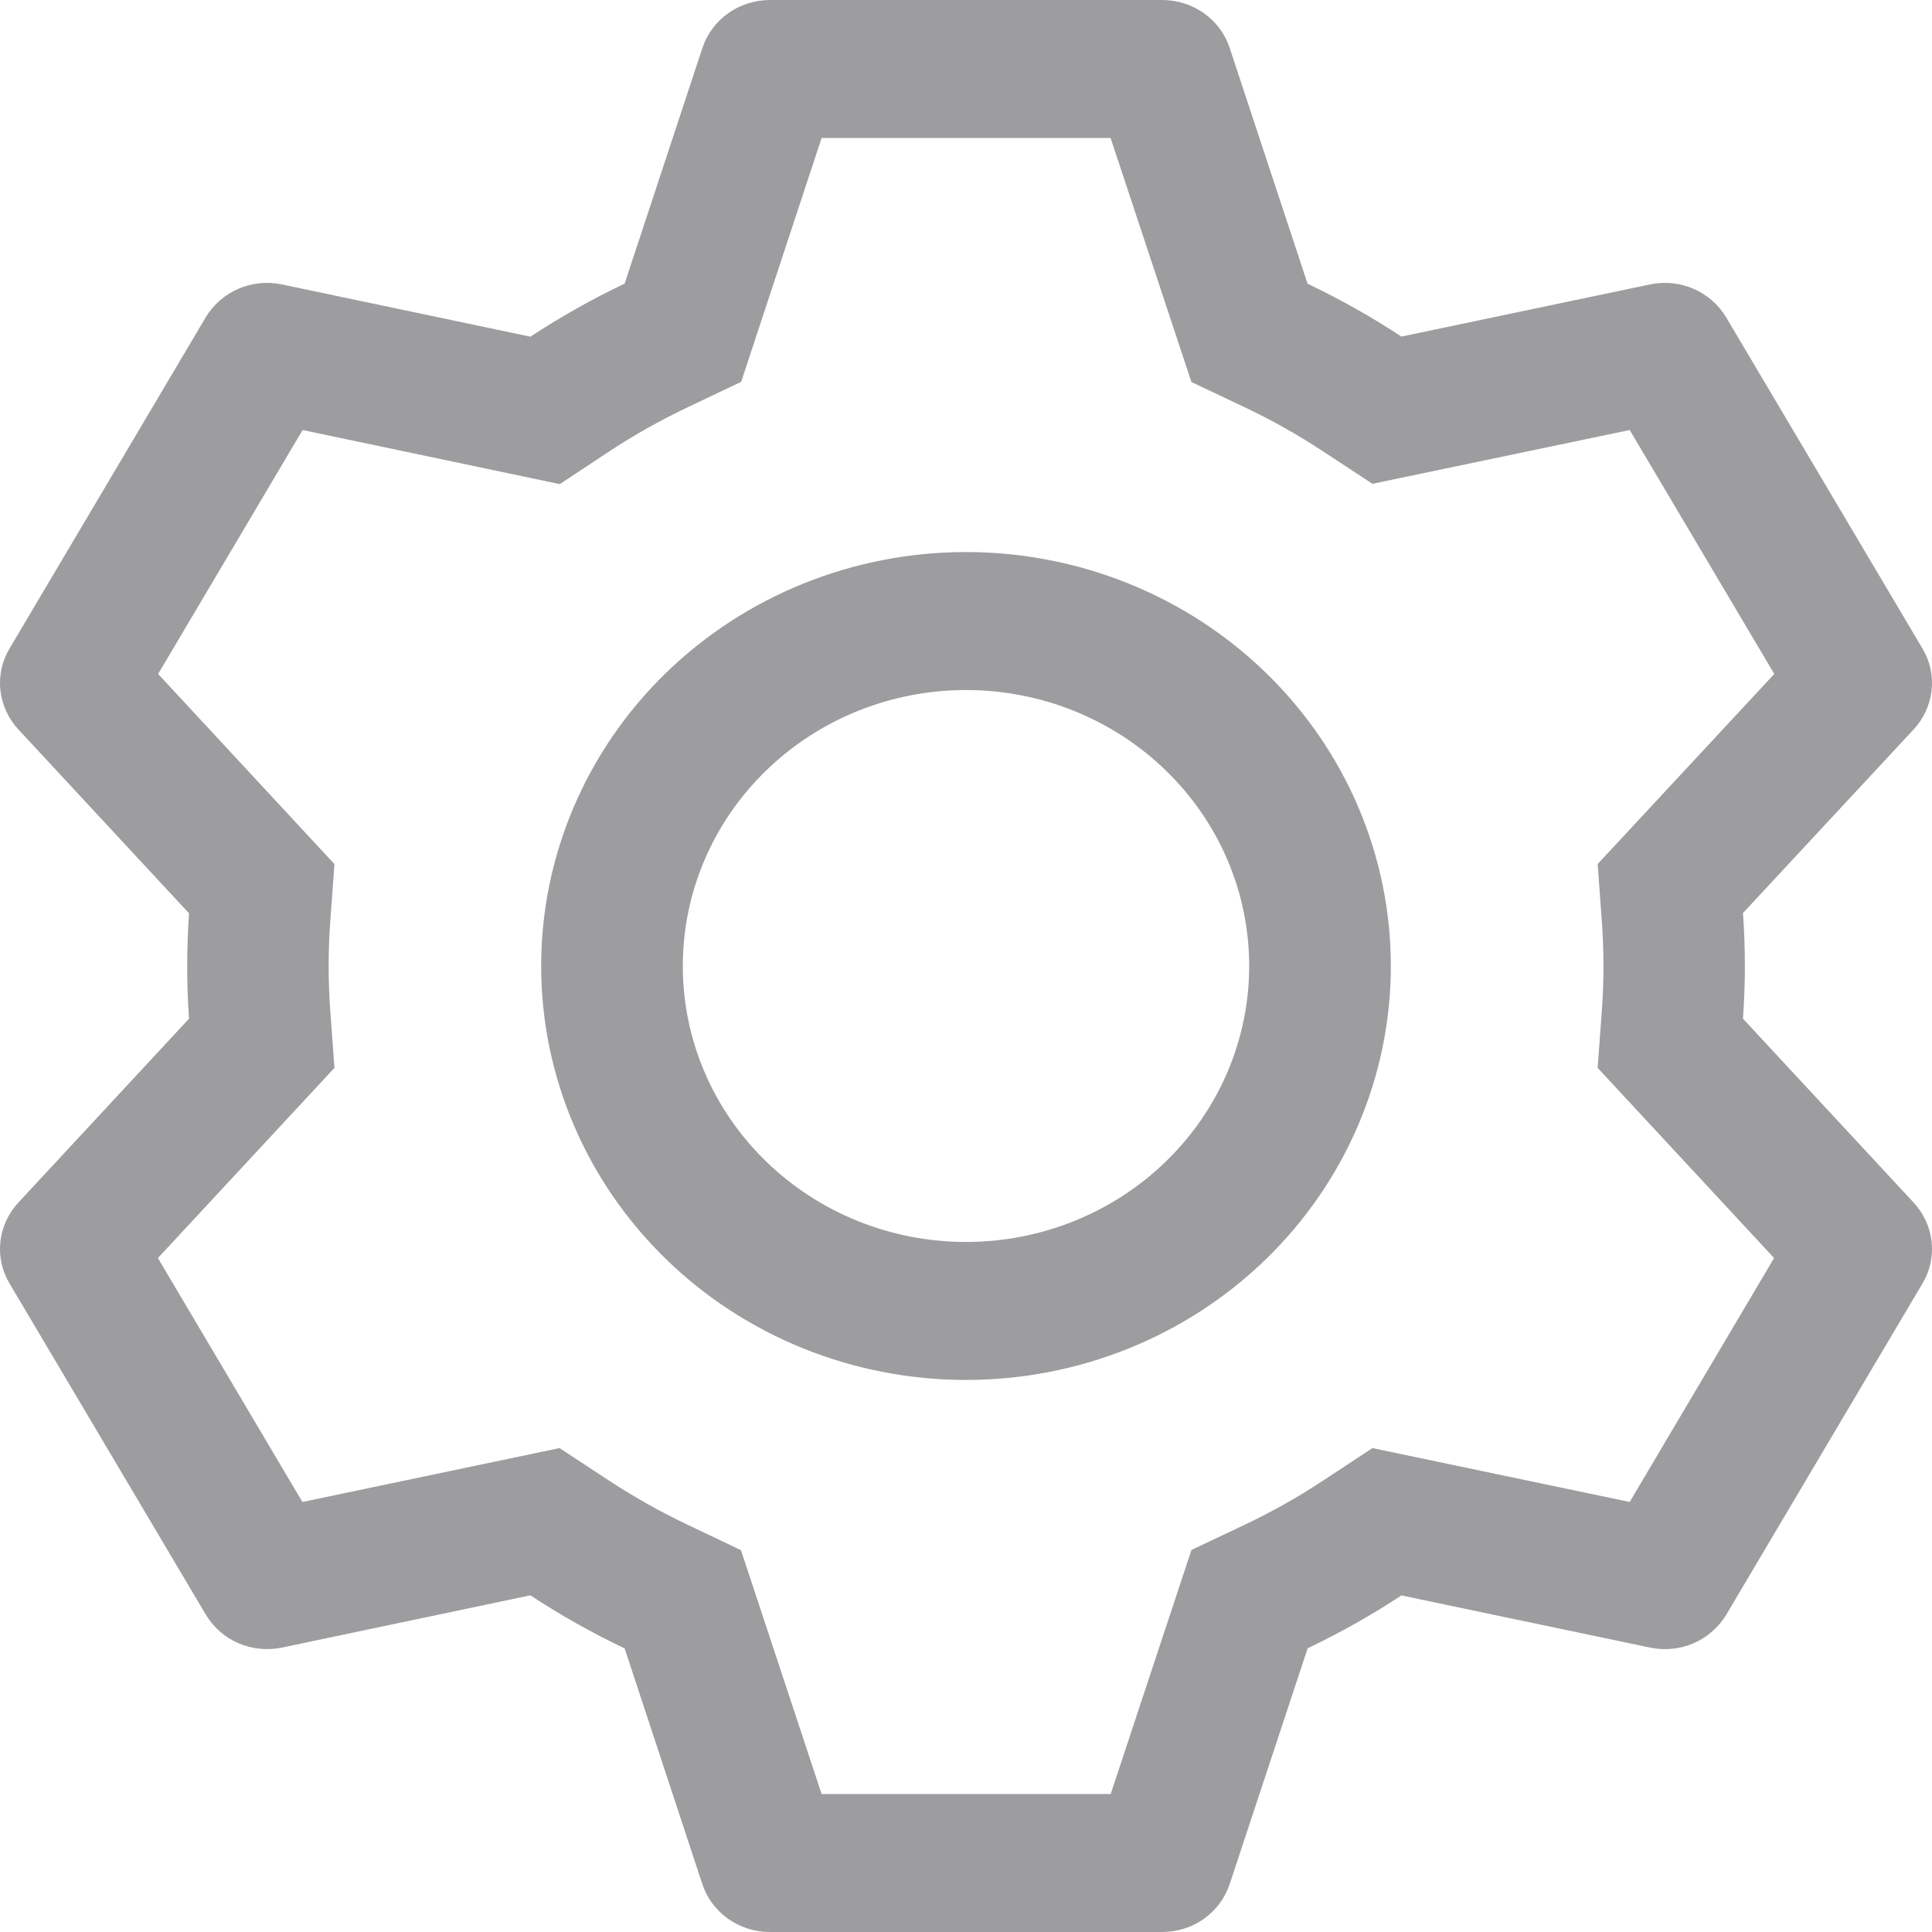
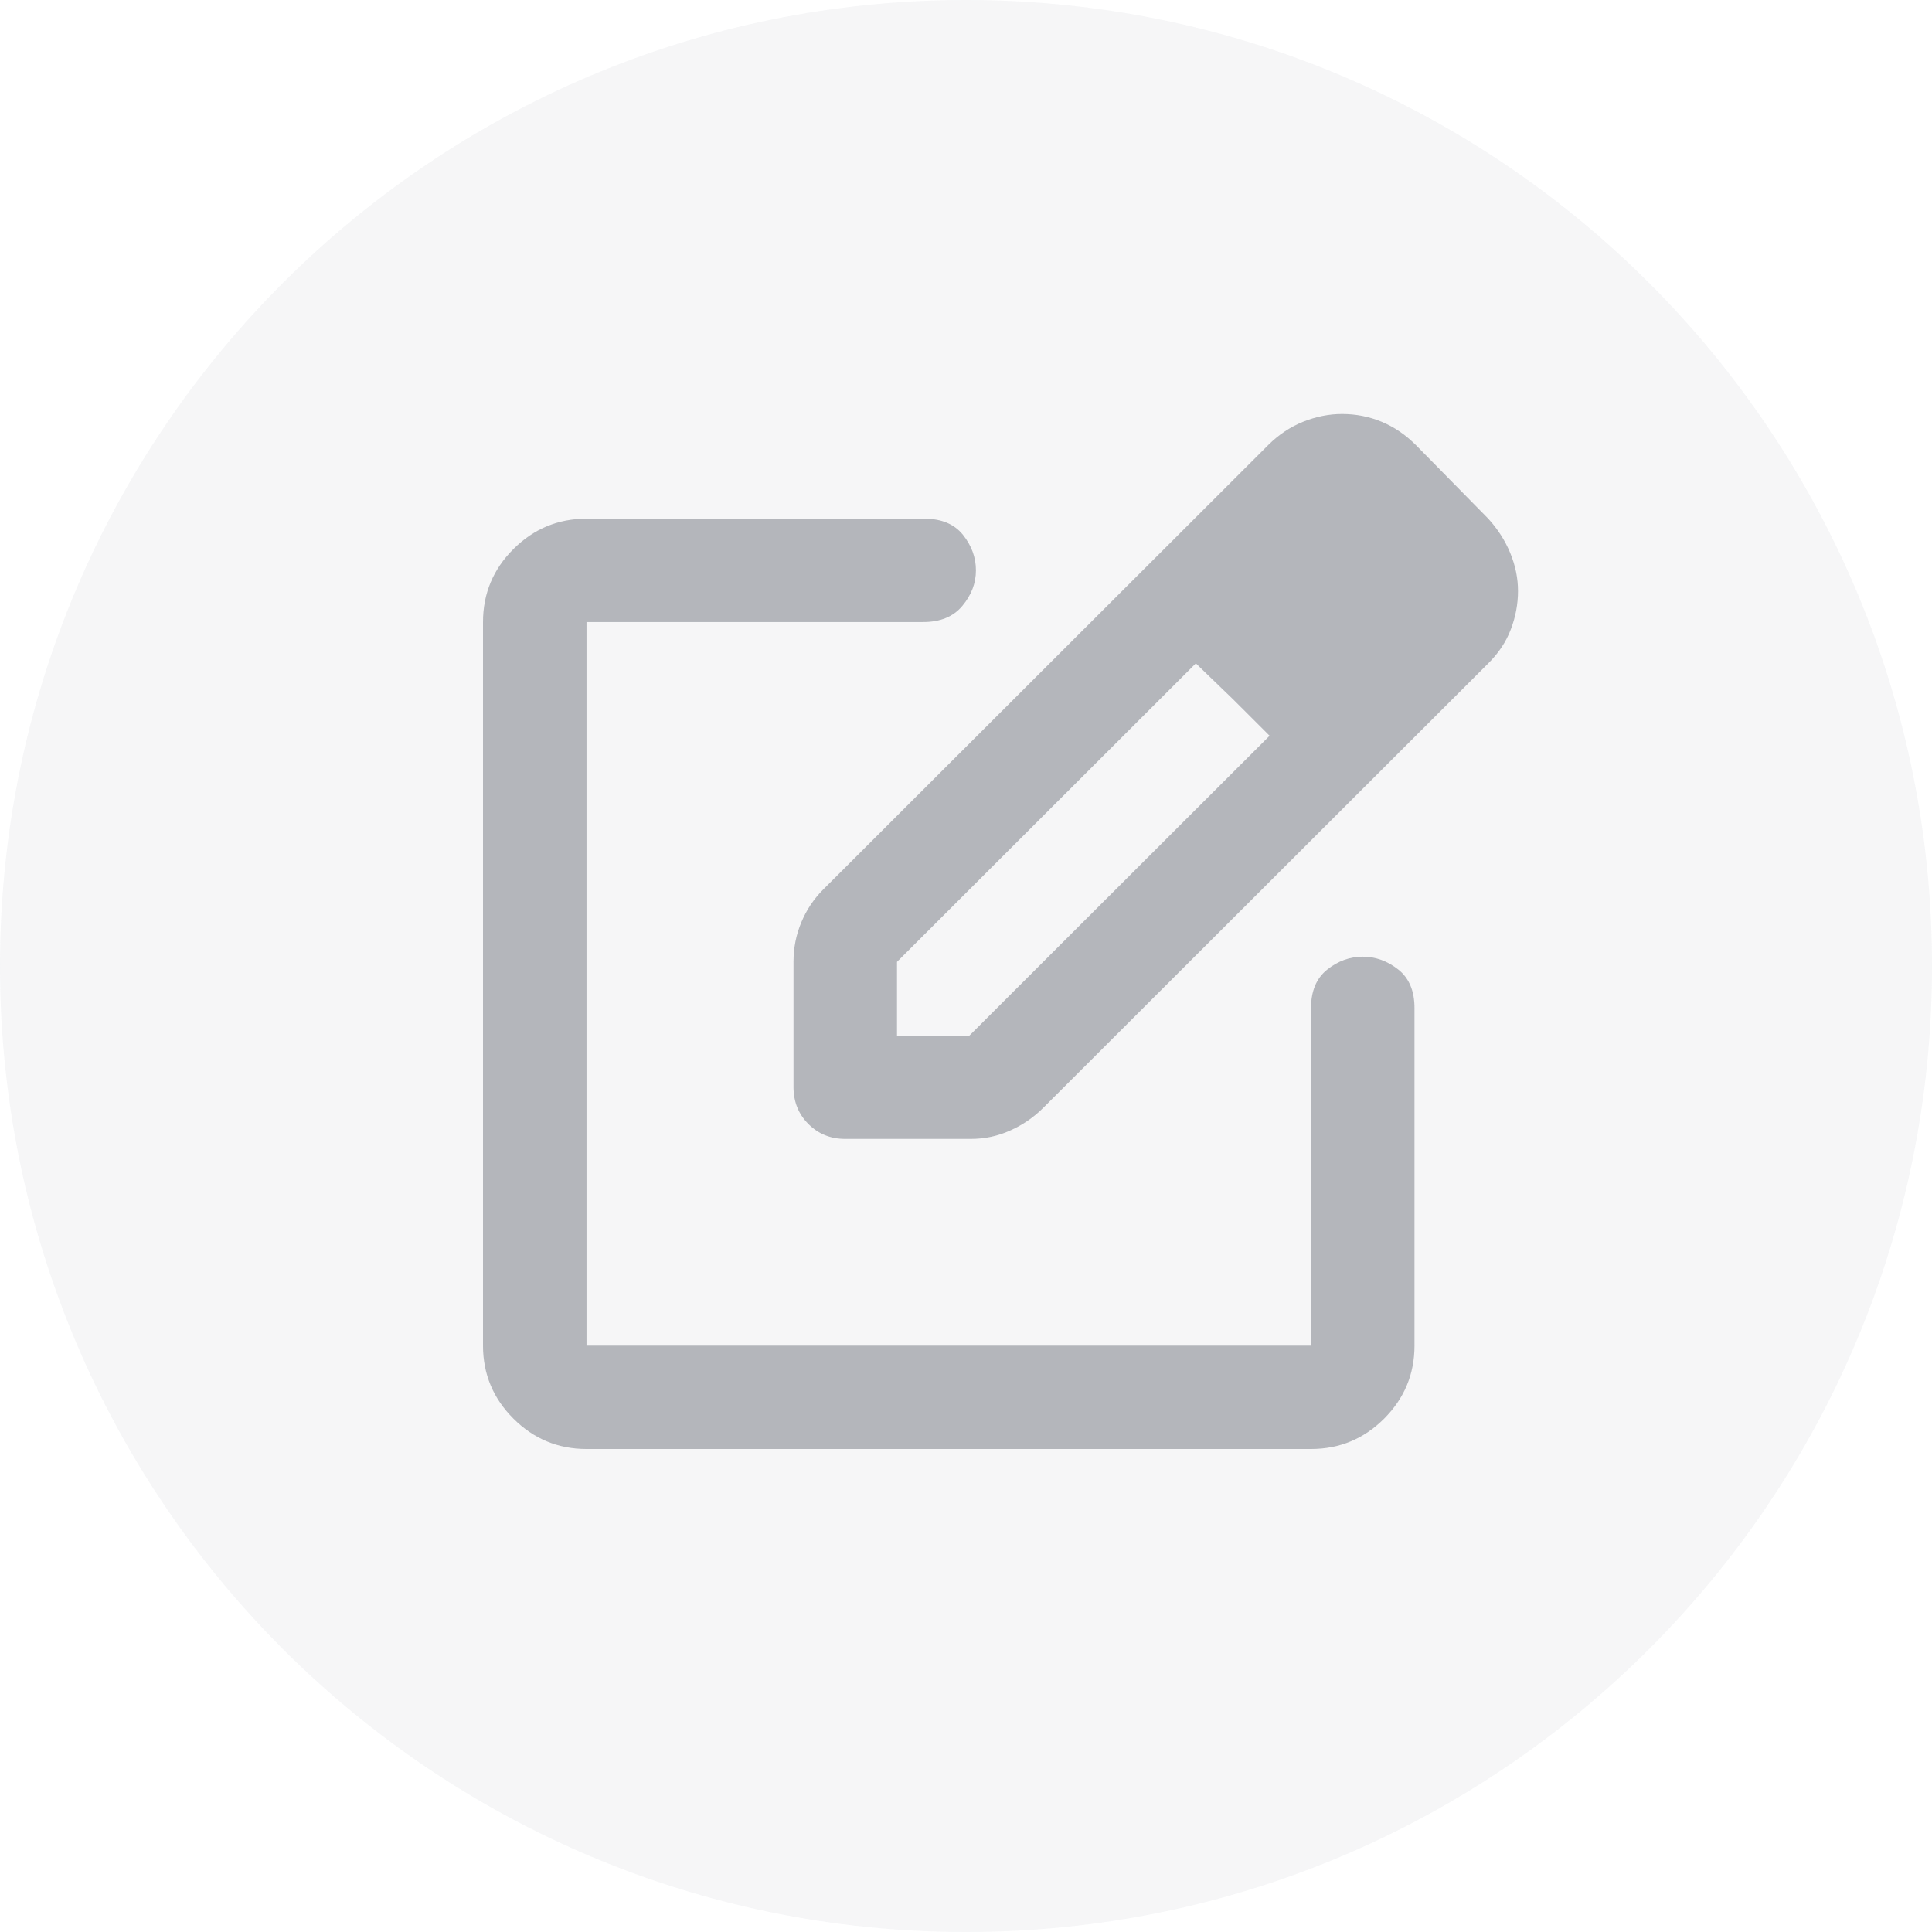
- <svg xmlns="http://www.w3.org/2000/svg" width="19" height="19" viewBox="0 0 19 19" fill="none">
-   <path d="M11.43 0C11.578 4.52718e-06 11.721 0.046 11.84 0.13C11.959 0.215 12.048 0.334 12.093 0.471L12.859 2.79C13.181 2.944 13.488 3.116 13.782 3.31L16.227 2.797C16.372 2.767 16.522 2.782 16.657 2.841C16.791 2.9 16.903 2.998 16.977 3.123L18.907 6.379C18.981 6.503 19.012 6.647 18.996 6.79C18.98 6.933 18.918 7.067 18.819 7.174L17.141 8.979C17.166 9.325 17.166 9.672 17.141 10.018L18.819 11.826C18.918 11.933 18.98 12.067 18.996 12.21C19.012 12.353 18.981 12.497 18.907 12.621L16.977 15.879C16.903 16.003 16.791 16.101 16.656 16.16C16.522 16.218 16.372 16.233 16.227 16.203L13.782 15.69C13.49 15.883 13.181 16.056 12.86 16.21L12.093 18.529C12.048 18.666 11.959 18.785 11.84 18.87C11.721 18.954 11.578 19 11.43 19H7.57C7.422 19 7.279 18.954 7.16 18.87C7.041 18.785 6.952 18.666 6.907 18.529L6.143 16.211C5.822 16.058 5.512 15.884 5.216 15.689L2.772 16.203C2.628 16.233 2.478 16.218 2.343 16.159C2.209 16.101 2.097 16.002 2.023 15.877L0.093 12.621C0.019 12.497 -0.012 12.353 0.004 12.21C0.02 12.067 0.082 11.933 0.181 11.826L1.859 10.018C1.835 9.673 1.835 9.327 1.859 8.982L0.181 7.174C0.082 7.067 0.02 6.933 0.004 6.79C-0.012 6.647 0.019 6.503 0.093 6.379L2.023 3.121C2.097 2.997 2.209 2.899 2.344 2.84C2.478 2.782 2.628 2.767 2.772 2.797L5.216 3.311C5.512 3.117 5.821 2.942 6.143 2.789L6.908 0.471C6.953 0.335 7.041 0.216 7.16 0.131C7.279 0.046 7.422 0.001 7.569 0H11.429H11.43ZM10.92 1.357H8.08L7.289 3.755L6.755 4.009C6.493 4.134 6.24 4.276 5.998 4.435L5.505 4.761L2.976 4.229L1.555 6.628L3.289 8.498L3.247 9.074C3.227 9.358 3.227 9.642 3.247 9.926L3.289 10.502L1.553 12.372L2.974 14.771L5.503 14.241L5.996 14.565C6.239 14.724 6.492 14.866 6.754 14.991L7.287 15.245L8.08 17.643H10.923L11.717 15.243L12.249 14.991C12.511 14.866 12.764 14.724 13.005 14.565L13.497 14.241L16.027 14.771L17.447 12.372L15.712 10.502L15.754 9.926C15.774 9.642 15.774 9.357 15.754 9.072L15.712 8.497L17.449 6.628L16.027 4.229L13.497 4.758L13.005 4.435C12.764 4.276 12.511 4.134 12.249 4.009L11.717 3.757L10.922 1.357H10.92ZM9.5 5.429C10.608 5.429 11.671 5.858 12.454 6.621C13.238 7.385 13.678 8.42 13.678 9.5C13.678 10.58 13.238 11.615 12.454 12.379C11.671 13.143 10.608 13.571 9.5 13.571C8.392 13.571 7.329 13.143 6.546 12.379C5.762 11.615 5.322 10.58 5.322 9.5C5.322 8.42 5.762 7.385 6.546 6.621C7.329 5.858 8.392 5.429 9.5 5.429ZM9.5 6.786C8.761 6.786 8.053 7.072 7.531 7.581C7.008 8.09 6.715 8.78 6.715 9.5C6.715 10.22 7.008 10.91 7.531 11.419C8.053 11.928 8.761 12.214 9.5 12.214C10.239 12.214 10.947 11.928 11.469 11.419C11.992 10.91 12.285 10.22 12.285 9.5C12.285 8.78 11.992 8.09 11.469 7.581C10.947 7.072 10.239 6.786 9.5 6.786Z" fill="#9D9D9F" />
+ <svg xmlns="http://www.w3.org/2000/svg" width="28" height="28" viewBox="0 0 28 28" fill="none">
+   <g opacity="0.8">
+     <circle opacity="0.5" cx="14" cy="14" r="14" fill="#E7E8EB" />
+     <path d="M8.5 21C8.088 21 7.734 20.853 7.441 20.56C7.147 20.267 7 19.914 7 19.502V9.015C7 8.603 7.147 8.25 7.441 7.957C7.735 7.664 8.088 7.517 8.5 7.517H13.394C13.644 7.517 13.831 7.595 13.956 7.751C14.081 7.908 14.144 8.079 14.144 8.266C14.144 8.453 14.078 8.624 13.947 8.781C13.816 8.938 13.626 9.016 13.375 9.015H8.5V19.502H19V14.614C19 14.364 19.078 14.177 19.235 14.052C19.391 13.928 19.563 13.865 19.75 13.865C19.937 13.865 20.109 13.928 20.266 14.052C20.423 14.177 20.501 14.364 20.5 14.614V19.502C20.5 19.914 20.353 20.267 20.06 20.56C19.766 20.854 19.413 21 19 21H8.5ZM11.5 15.757V13.94C11.5 13.74 11.537 13.55 11.613 13.368C11.688 13.187 11.794 13.028 11.931 12.891L18.381 6.449C18.531 6.3 18.7 6.187 18.887 6.112C19.075 6.037 19.262 6 19.45 6C19.65 6 19.841 6.037 20.022 6.112C20.204 6.187 20.369 6.3 20.519 6.449L21.569 7.517C21.706 7.667 21.812 7.832 21.887 8.013C21.962 8.195 22 8.379 22 8.566C22 8.752 21.966 8.937 21.897 9.118C21.829 9.3 21.719 9.465 21.569 9.614L15.119 16.056C14.981 16.194 14.822 16.303 14.641 16.384C14.46 16.466 14.269 16.506 14.069 16.506H12.25C12.037 16.506 11.86 16.434 11.716 16.29C11.572 16.146 11.501 15.968 11.5 15.757ZM13 15.008H14.05L18.4 10.663L17.875 10.139L17.331 9.614L13 13.94V15.008Z" fill="#A1A4AA" />
+   </g>
</svg>
